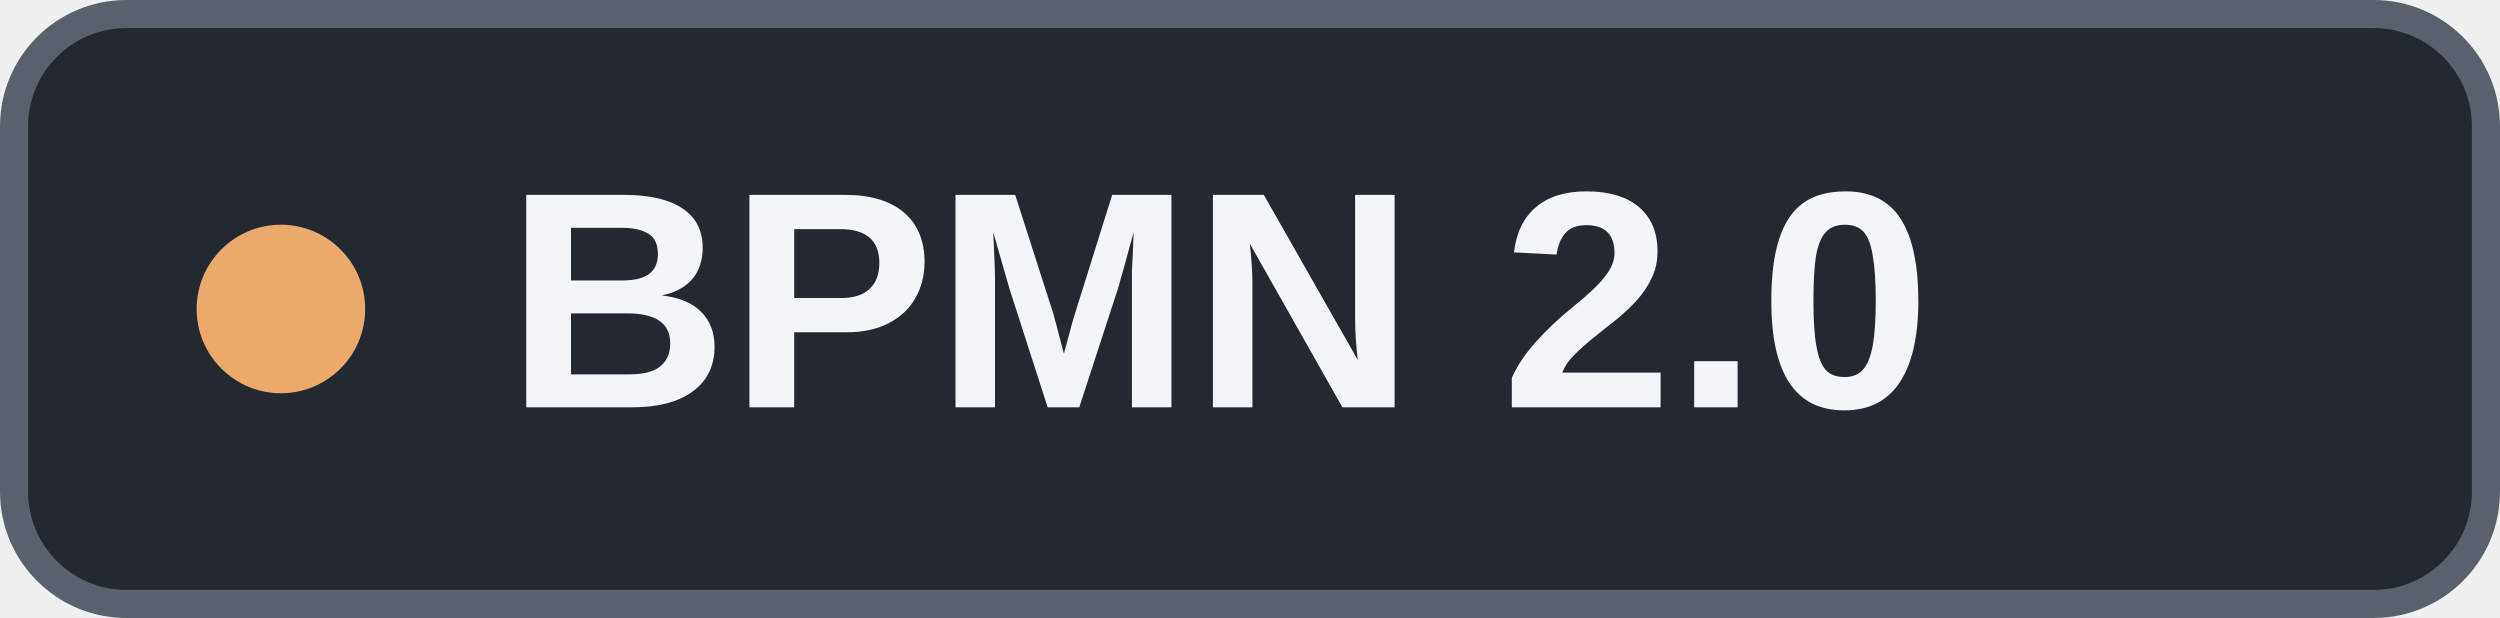
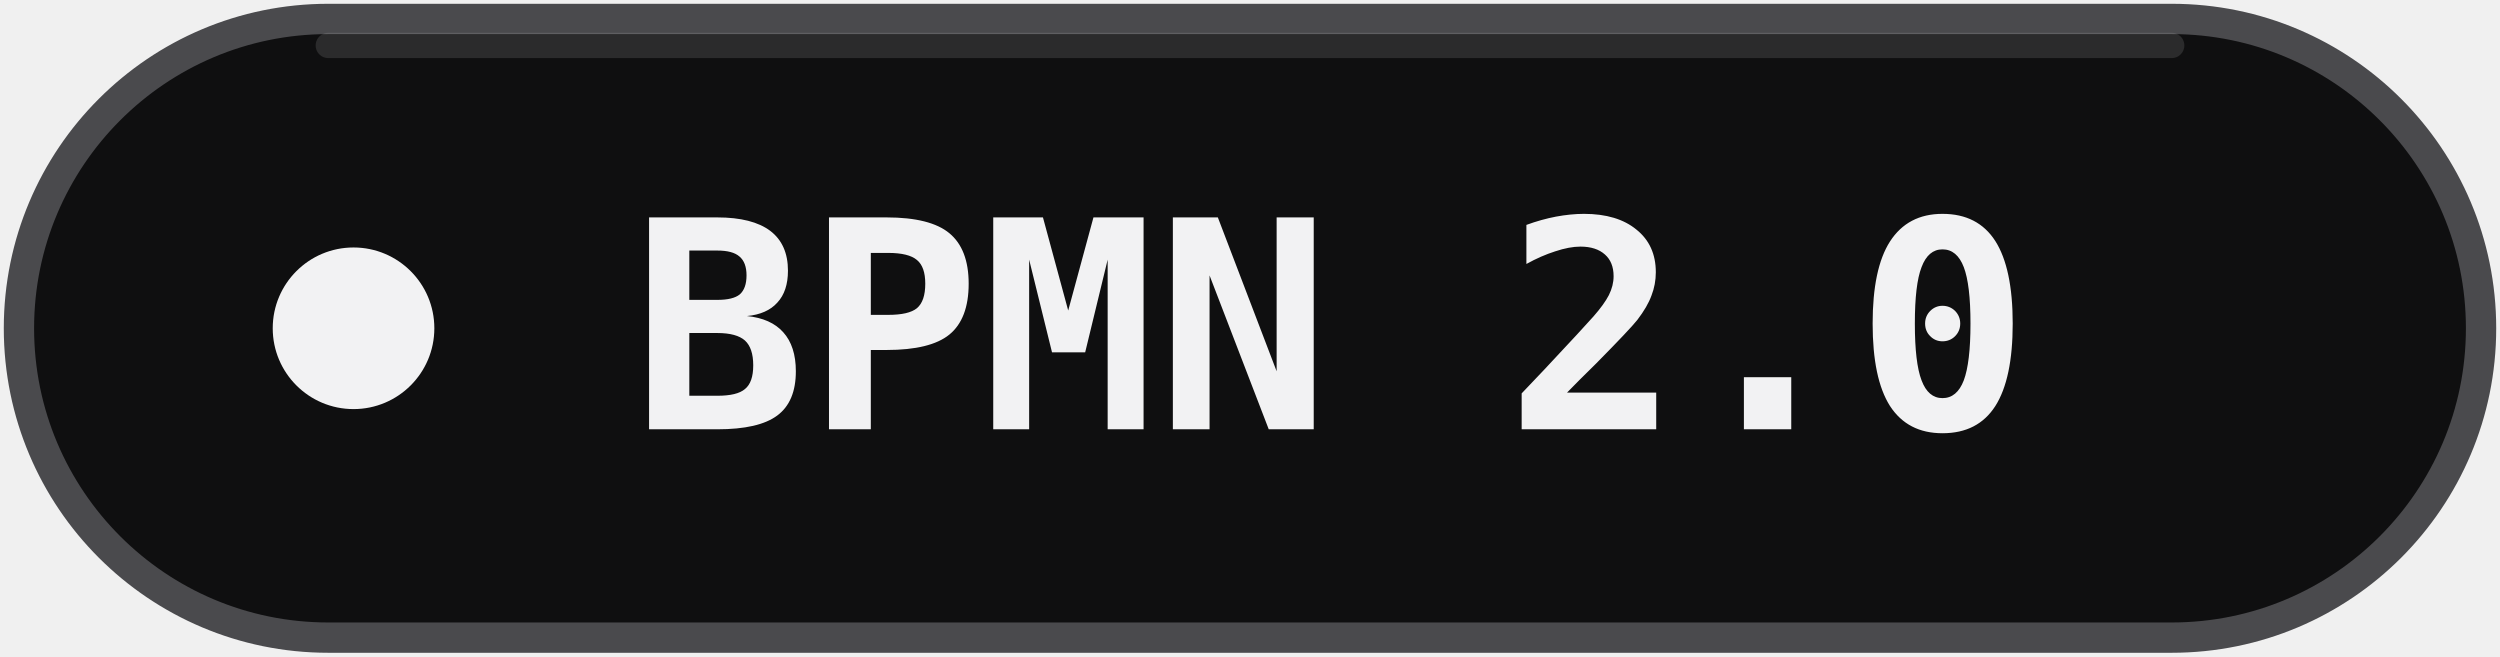
- <svg xmlns="http://www.w3.org/2000/svg" width="89" height="22" viewBox="0 0 89 22" role="img" aria-label="BPMN 2.0">
-   <rect x="0.5" y="0.5" width="88" height="21" rx="4" fill="#232831" stroke="#59616D" />
-   <circle cx="10" cy="11" r="3" fill="#EBA96B" />
-   <text x="18" y="14.5" fill="#F3F5F8" font-family="Arial, Helvetica, sans-serif" font-size="11" font-weight="600">BPMN 2.0</text>
+ <svg xmlns="http://www.w3.org/2000/svg" width="99" height="26" viewBox="0 0 99 26" role="img" aria-label="BPMN 2.0">
+   <rect x="0.75" y="0.75" width="97.5" height="24.5" rx="12.25" fill="#0f0f10" stroke="#4a4a4d" stroke-width="1.2" />
+   <line x1="13.0" y1="1.8" x2="86.0" y2="1.8" stroke="#ffffff" stroke-opacity="0.12" stroke-linecap="round" />
+   <circle cx="14" cy="13" r="3.2" fill="#f2f2f3" />
+   <text x="25" y="17" fill="#f2f2f3" font-family="JetBrains Mono, SFMono-Regular, Menlo, Consolas, monospace" font-size="11.5" font-weight="600" textLength="57.2" lengthAdjust="spacingAndGlyphs">BPMN 2.0</text>
</svg>
